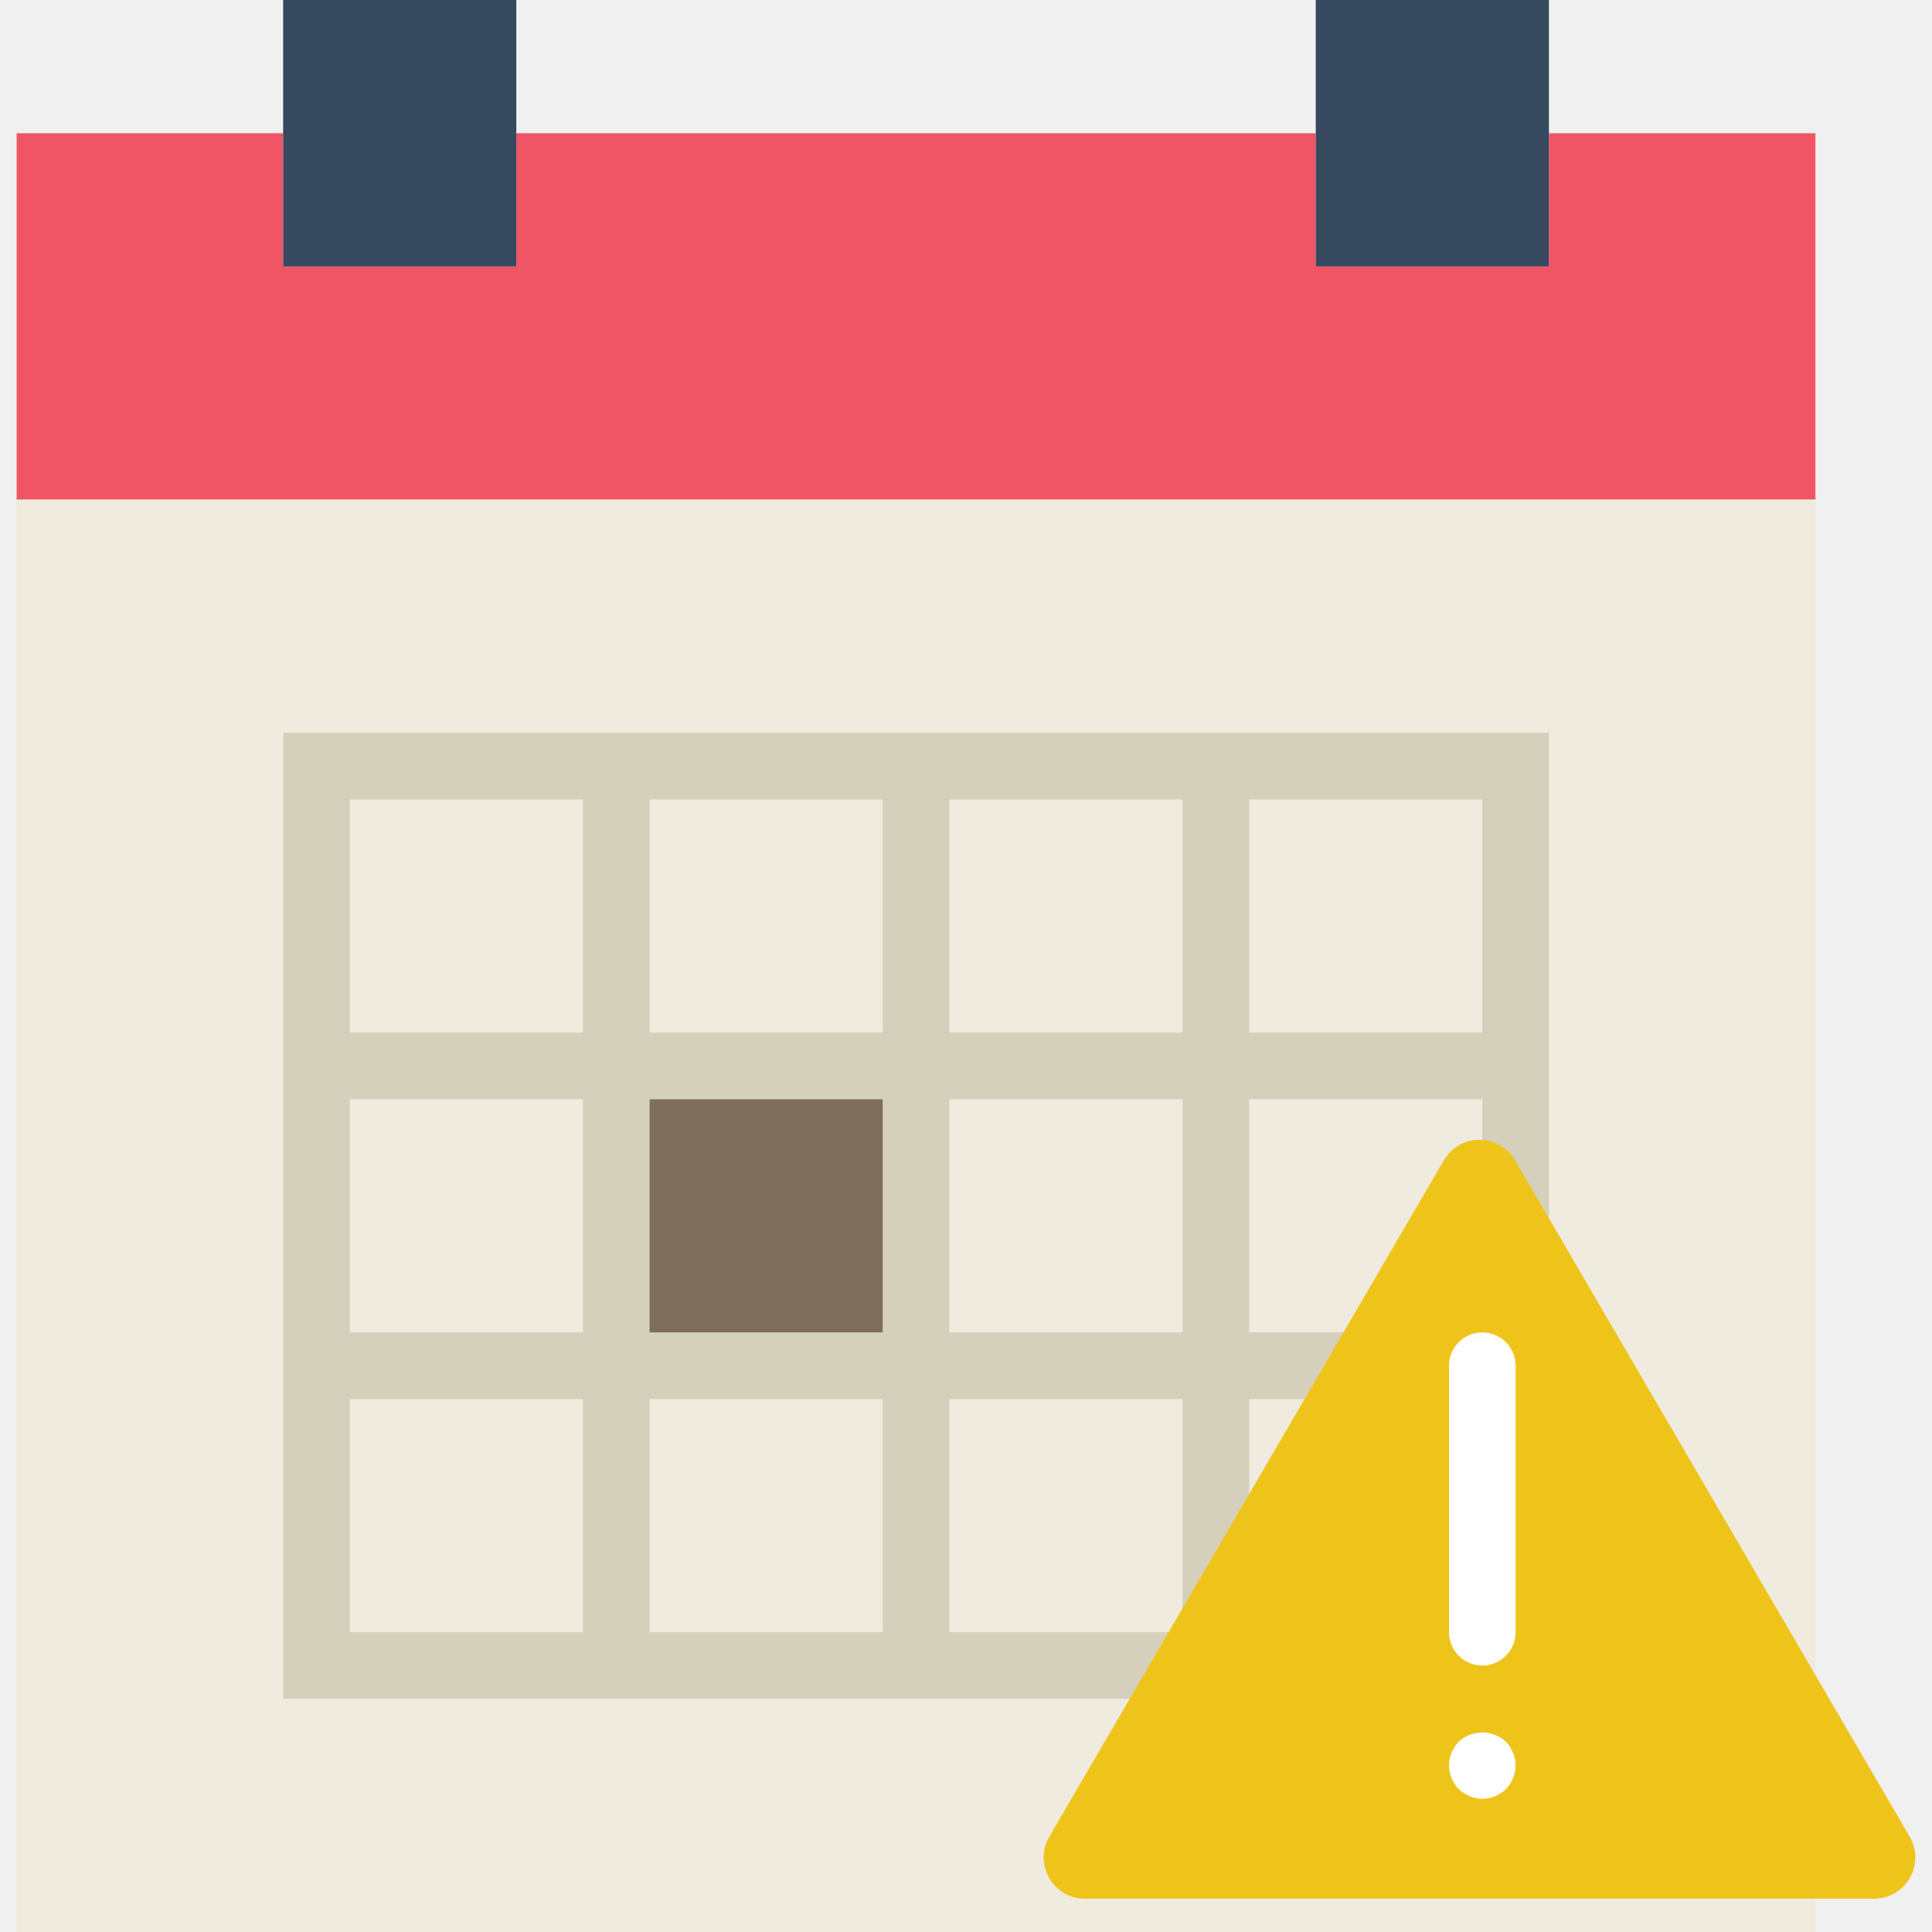
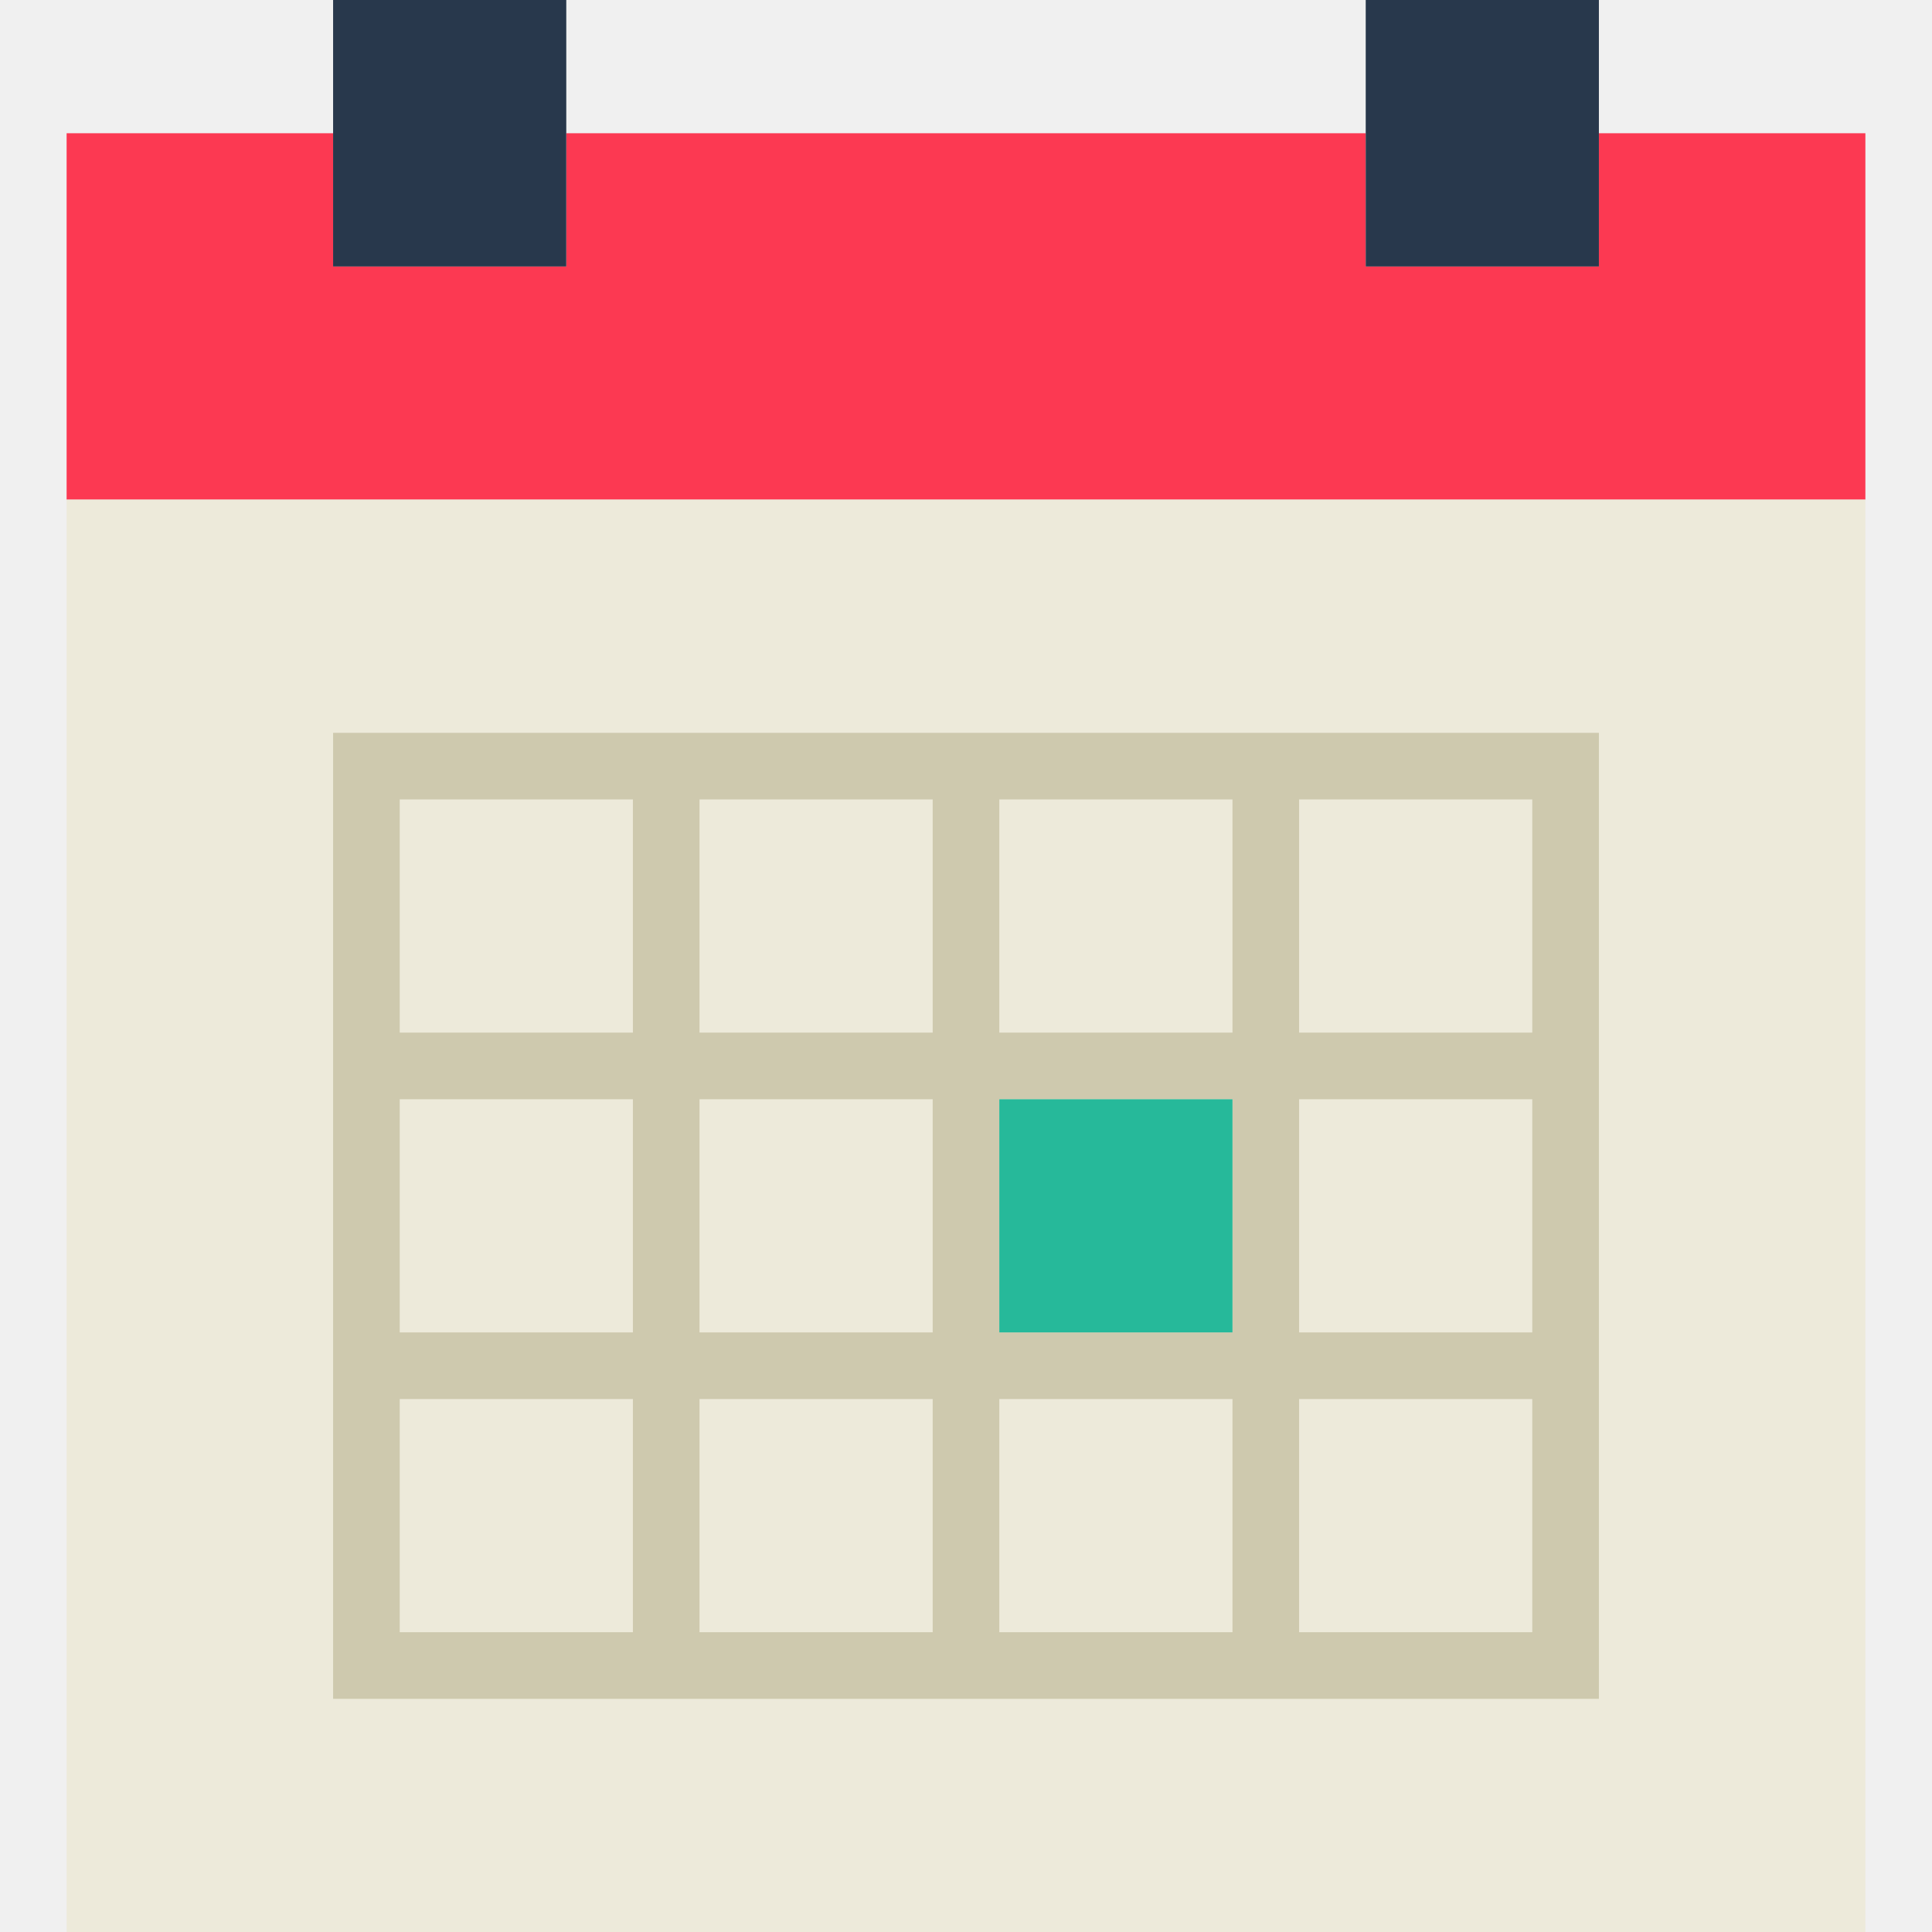
<svg xmlns="http://www.w3.org/2000/svg" version="1.1" id="Capa_1" x="0px" y="0px" viewBox="0 0 58 58" style="enable-background:new 0 0 58 58;" xml:space="preserve">
-   <g>
-     <g>
-       <polygon style="fill:#F05565;" points="46.5,4 46.5,8 39.5,8 39.5,4 15.5,4 15.5,8 8.5,8 8.5,4 0.5,4 0.5,15 54.5,15 54.5,4   " />
-       <polygon style="fill:#EFEBDE;" points="8.5,15 0.5,15 0.5,58 54.5,58 54.5,15 46.5,15 39.5,15 15.5,15   " />
-       <path style="fill:#D5D0BB;" d="M37.5,22h-2h-7h-2h-7h-2h-9v9v2v7v2v9h9h2h7h2h7h2h9v-9v-2v-7v-2v-9H37.5z M28.5,24h7v7h-7V24z     M35.5,40h-7v-7h7V40z M19.5,33h7v7h-7V33z M19.5,24h7v7h-7V24z M10.5,24h7v7h-7V24z M10.5,33h7v7h-7V33z M17.5,49h-7v-7h7V49z     M26.5,49h-7v-7h7V49z M35.5,49h-7v-7h7V49z M44.5,49h-7v-7h7V49z M44.5,40h-7v-7h7V40z M37.5,31v-7h7v7H37.5z" />
-       <rect x="8.5" style="fill:#36495E;" width="7" height="8" />
-       <rect x="39.5" style="fill:#36495E;" width="7" height="8" />
-       <rect x="19.5" y="33" style="fill:#7F6E5D;" width="7" height="7" />
-     </g>
-     <g>
-       <path style="fill:#EFC41A;" d="M56.261,57H32.57c-0.955,0-1.55-1.036-1.069-1.861l11.845-20.306c0.478-0.819,1.66-0.819,2.138,0    L57.33,55.139C57.811,55.964,57.216,57,56.261,57z" />
-       <path style="fill:#FFFFFF;" d="M44.5,50c-0.552,0-1-0.448-1-1v-8c0-0.552,0.448-1,1-1s1,0.448,1,1v8    C45.5,49.552,45.052,50,44.5,50z" />
-       <path style="fill:#FFFFFF;" d="M44.5,54c-0.26,0-0.52-0.11-0.71-0.29c-0.18-0.19-0.29-0.45-0.29-0.71c0-0.26,0.11-0.52,0.29-0.71    c0.38-0.37,1.04-0.37,1.42,0c0.18,0.19,0.29,0.45,0.29,0.71c0,0.26-0.11,0.52-0.29,0.71C45.02,53.89,44.77,54,44.5,54z" />
-     </g>
-   </g>
+   <polygon style="fill:#FC3952;" points="48,4 48,8 41,8 41,4 17,4 17,8 10,8 10,4 2,4 2,15 56,15 56,4 " />
+   <polygon style="fill:#EDEADA;" points="10,15 2,15 2,58 56,58 56,15 48,15 41,15 17,15 " />
+   <path style="fill:#CEC9AE;" d="M39,22h-2h-7h-2h-7h-2h-9v9v2v7v2v9h9h2h7h2h7h2h9v-9v-2v-7v-2v-9H39z M30,24h7v7h-7V24z M37,40h-7  v-7h7V40z M21,33h7v7h-7V33z M21,24h7v7h-7V24z M12,24h7v7h-7V24z M12,33h7v7h-7V33z M19,49h-7v-7h7V49z M28,49h-7v-7h7V49z M37,49  h-7v-7h7V49z M46,49h-7v-7h7V49z M46,40h-7v-7h7V40z M39,31v-7h7v7H39z" />
+   <rect x="10" style="fill:#28384C;" width="7" height="8" />
+   <rect x="41" style="fill:#28384C;" width="7" height="8" />
+   <rect x="30" y="33" style="fill:#26B99A;" width="7" height="7" />
  <g>
</g>
  <g>
</g>
  <g>
</g>
  <g>
</g>
  <g>
</g>
  <g>
</g>
  <g>
</g>
  <g>
</g>
  <g>
</g>
  <g>
</g>
  <g>
</g>
  <g>
</g>
  <g>
</g>
  <g>
</g>
  <g>
</g>
</svg>
